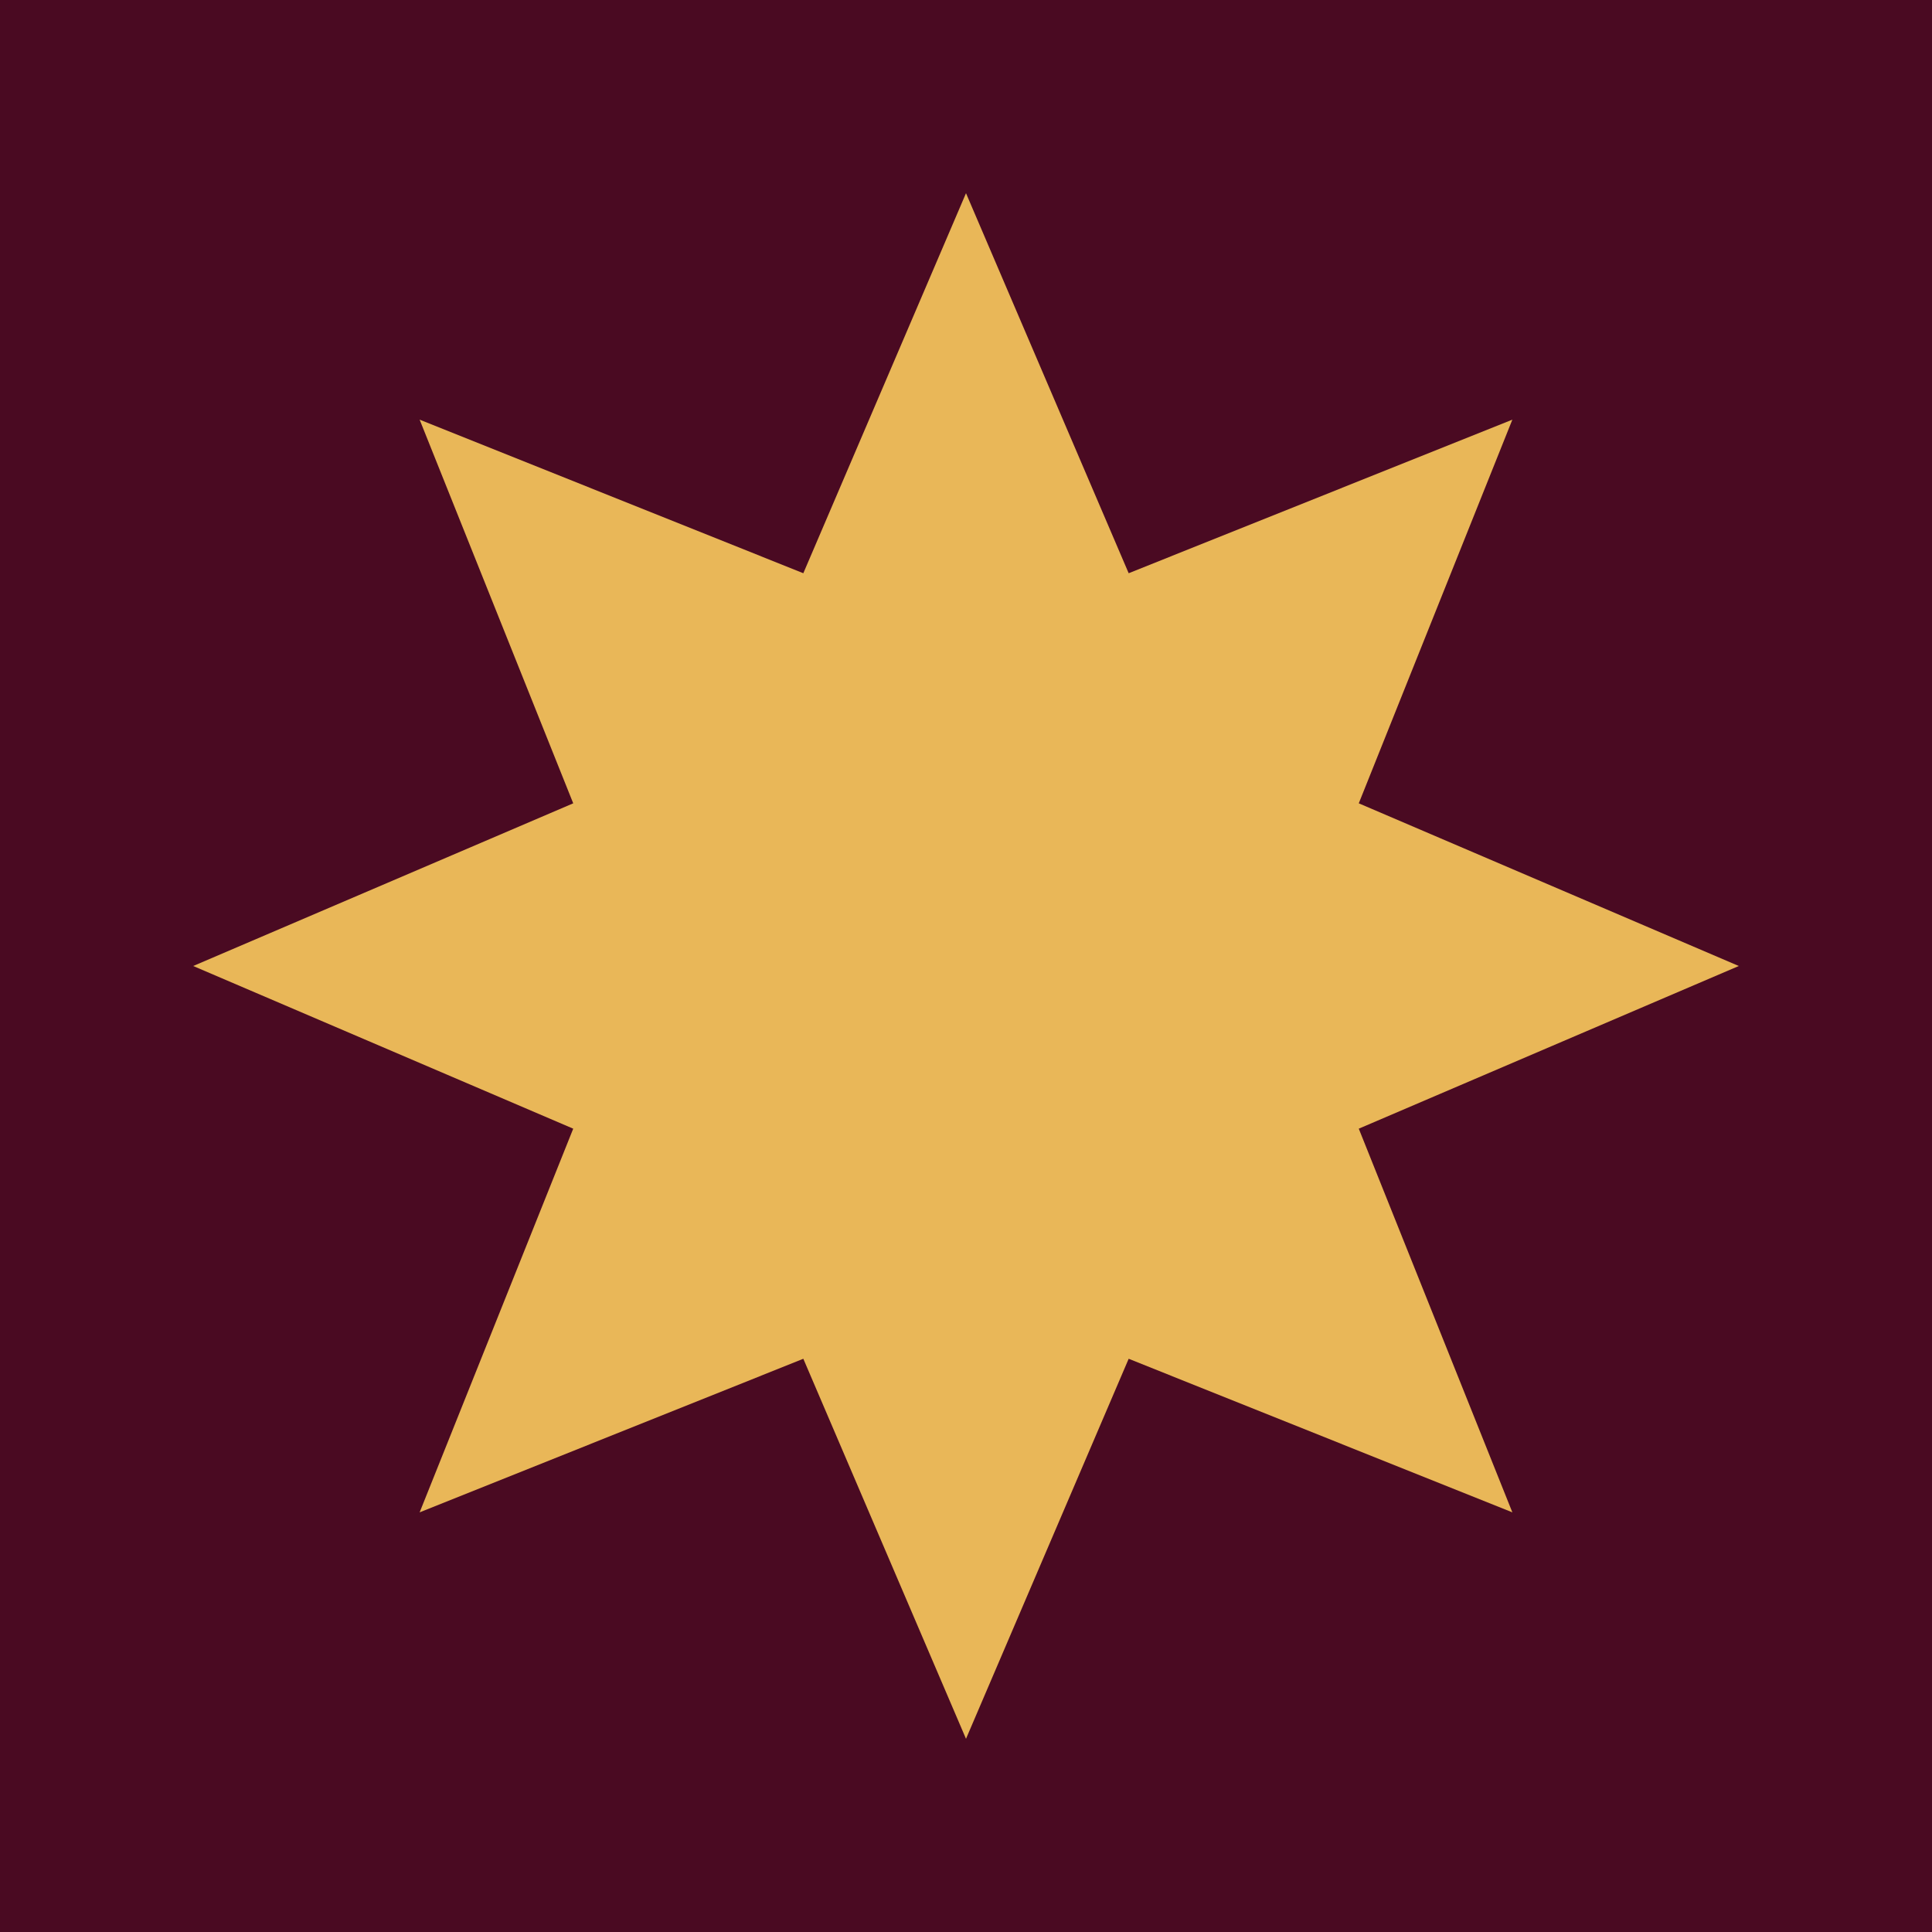
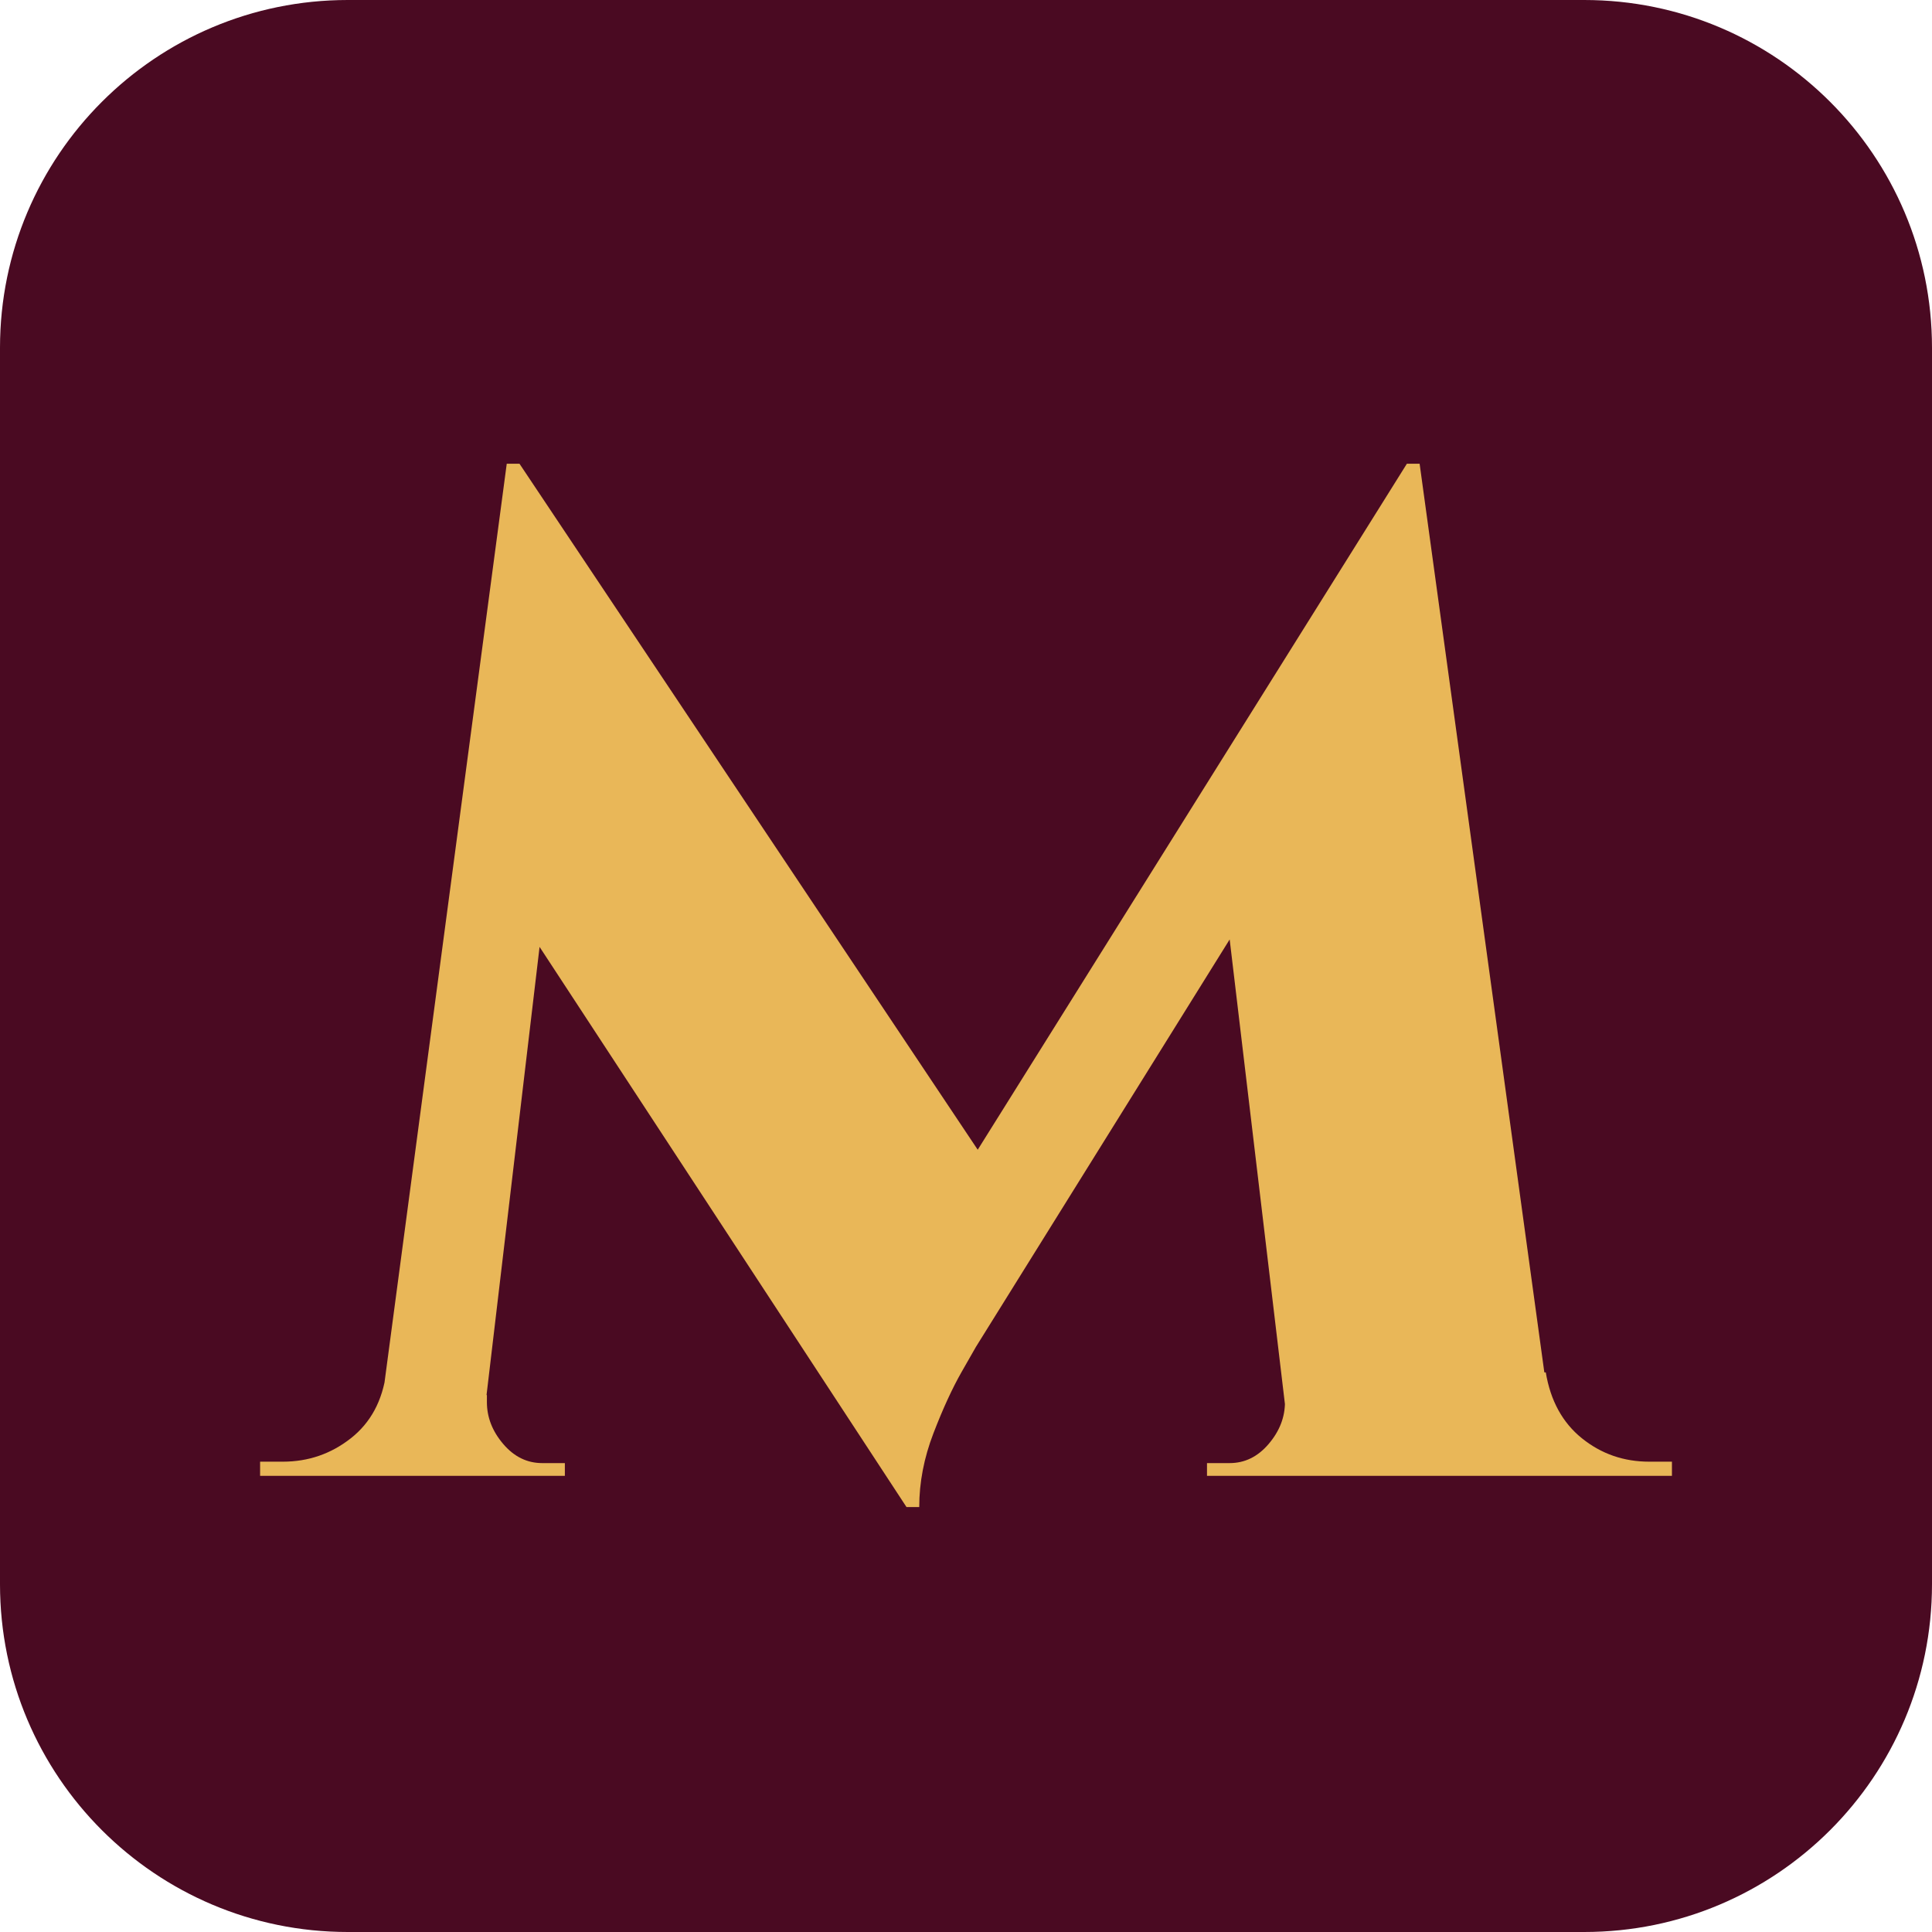
<svg xmlns="http://www.w3.org/2000/svg" viewBox="0 0 100 100">
-   <rect width="100" height="100" fill="#4a0a22" />
-   <path fill="#e9b758" d="M50 10 58.42 29.67 78.28 21.72 70.33 41.58 90 50 70.33 58.42 78.28 78.28 58.42 70.33 50 90 41.58 70.33 21.72 78.28 29.67 58.42 10 50 29.67 41.58 21.72 21.72 41.58 29.67Z" />
+   <rect width="100" height="100" rx="18" fill="#4a0a22" />
+   <path fill="#e9b758" transform="translate(14.71 76.39) scale(0.7337)" d="M39.10-7.30L79.20-71.40L80-59.20L48.80-9.10Q48.80-9.10 47.80-7.35Q46.80-5.60 45.80-3Q44.80-0.40 44.80 2.20L44.80 2.20L43.90 2.20L39.10-7.30ZM7.20-7.30L9.40-7.30L9.40 0L-1.70 0L-1.70-1Q-1.60-1-0.85-1Q-0.10-1-0.10-1L-0.10-1Q2.60-1 4.70-2.65Q6.80-4.30 7.20-7.30L7.20-7.30ZM13.60-5.70L14.30-5.70Q14.30-5.60 14.30-5.50Q14.30-5.40 14.30-5.20L14.30-5.20Q14.30-3.60 15.45-2.25Q16.60-0.90 18.20-0.90L18.20-0.90L19.80-0.90L19.80 0L13.60 0L13.60-5.70ZM6.20 0L15.70-71.40L16.60-71.40L20.70-60L13.60 0L6.20 0ZM13.90-43.60L16.60-71.40L50.60-20.50L43.90 2.20L13.90-43.60ZM79.20-71.40L80.10-71.40L89.90 0L71.20 0L66.30-41.20L79.20-71.40ZM86.80 0L86.80-7.30L89-7.30Q89.50-4.30 91.55-2.65Q93.60-1 96.30-1L96.30-1Q96.30-1 97.05-1Q97.80-1 97.90-1L97.90-1L97.90 0L86.80 0ZM70.60-5.70L70.60-5.70L71.30-5.70L71.30 0L65.10 0L65.10-0.90L66.70-0.90Q68.30-0.90 69.45-2.25Q70.60-3.60 70.60-5.20L70.60-5.20Q70.60-5.40 70.60-5.50Q70.60-5.60 70.60-5.70Z" />
</svg>
